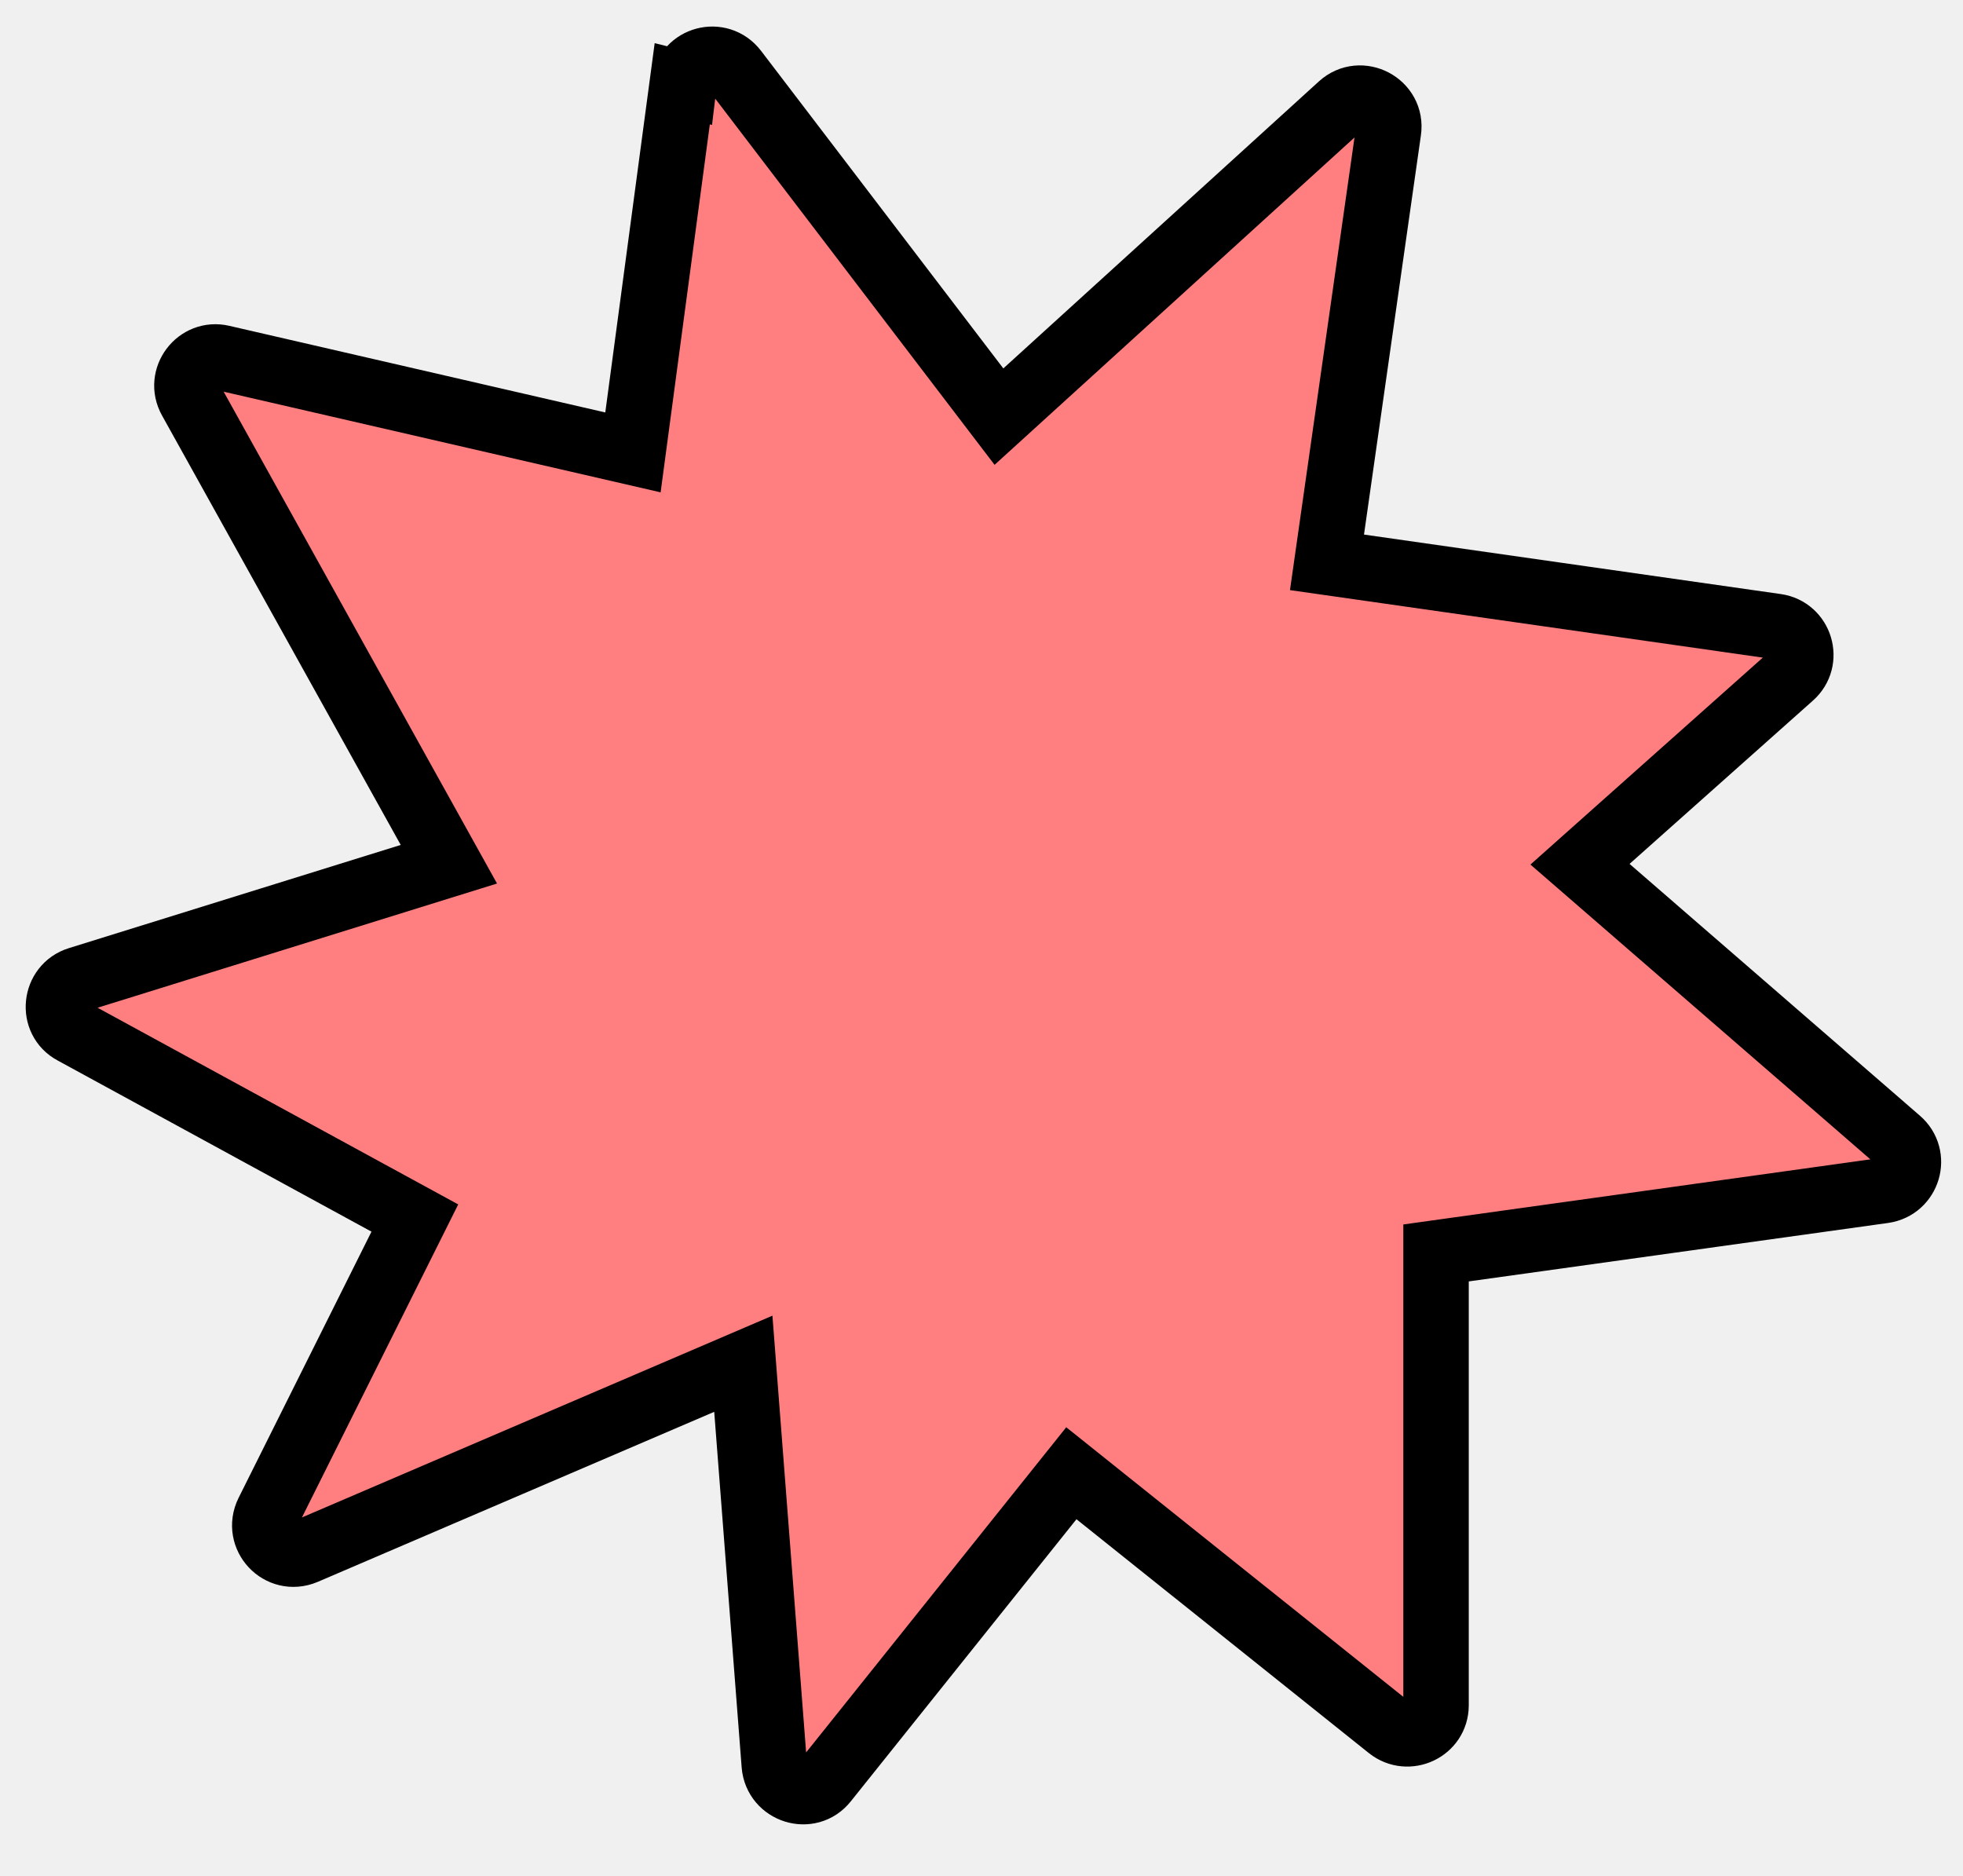
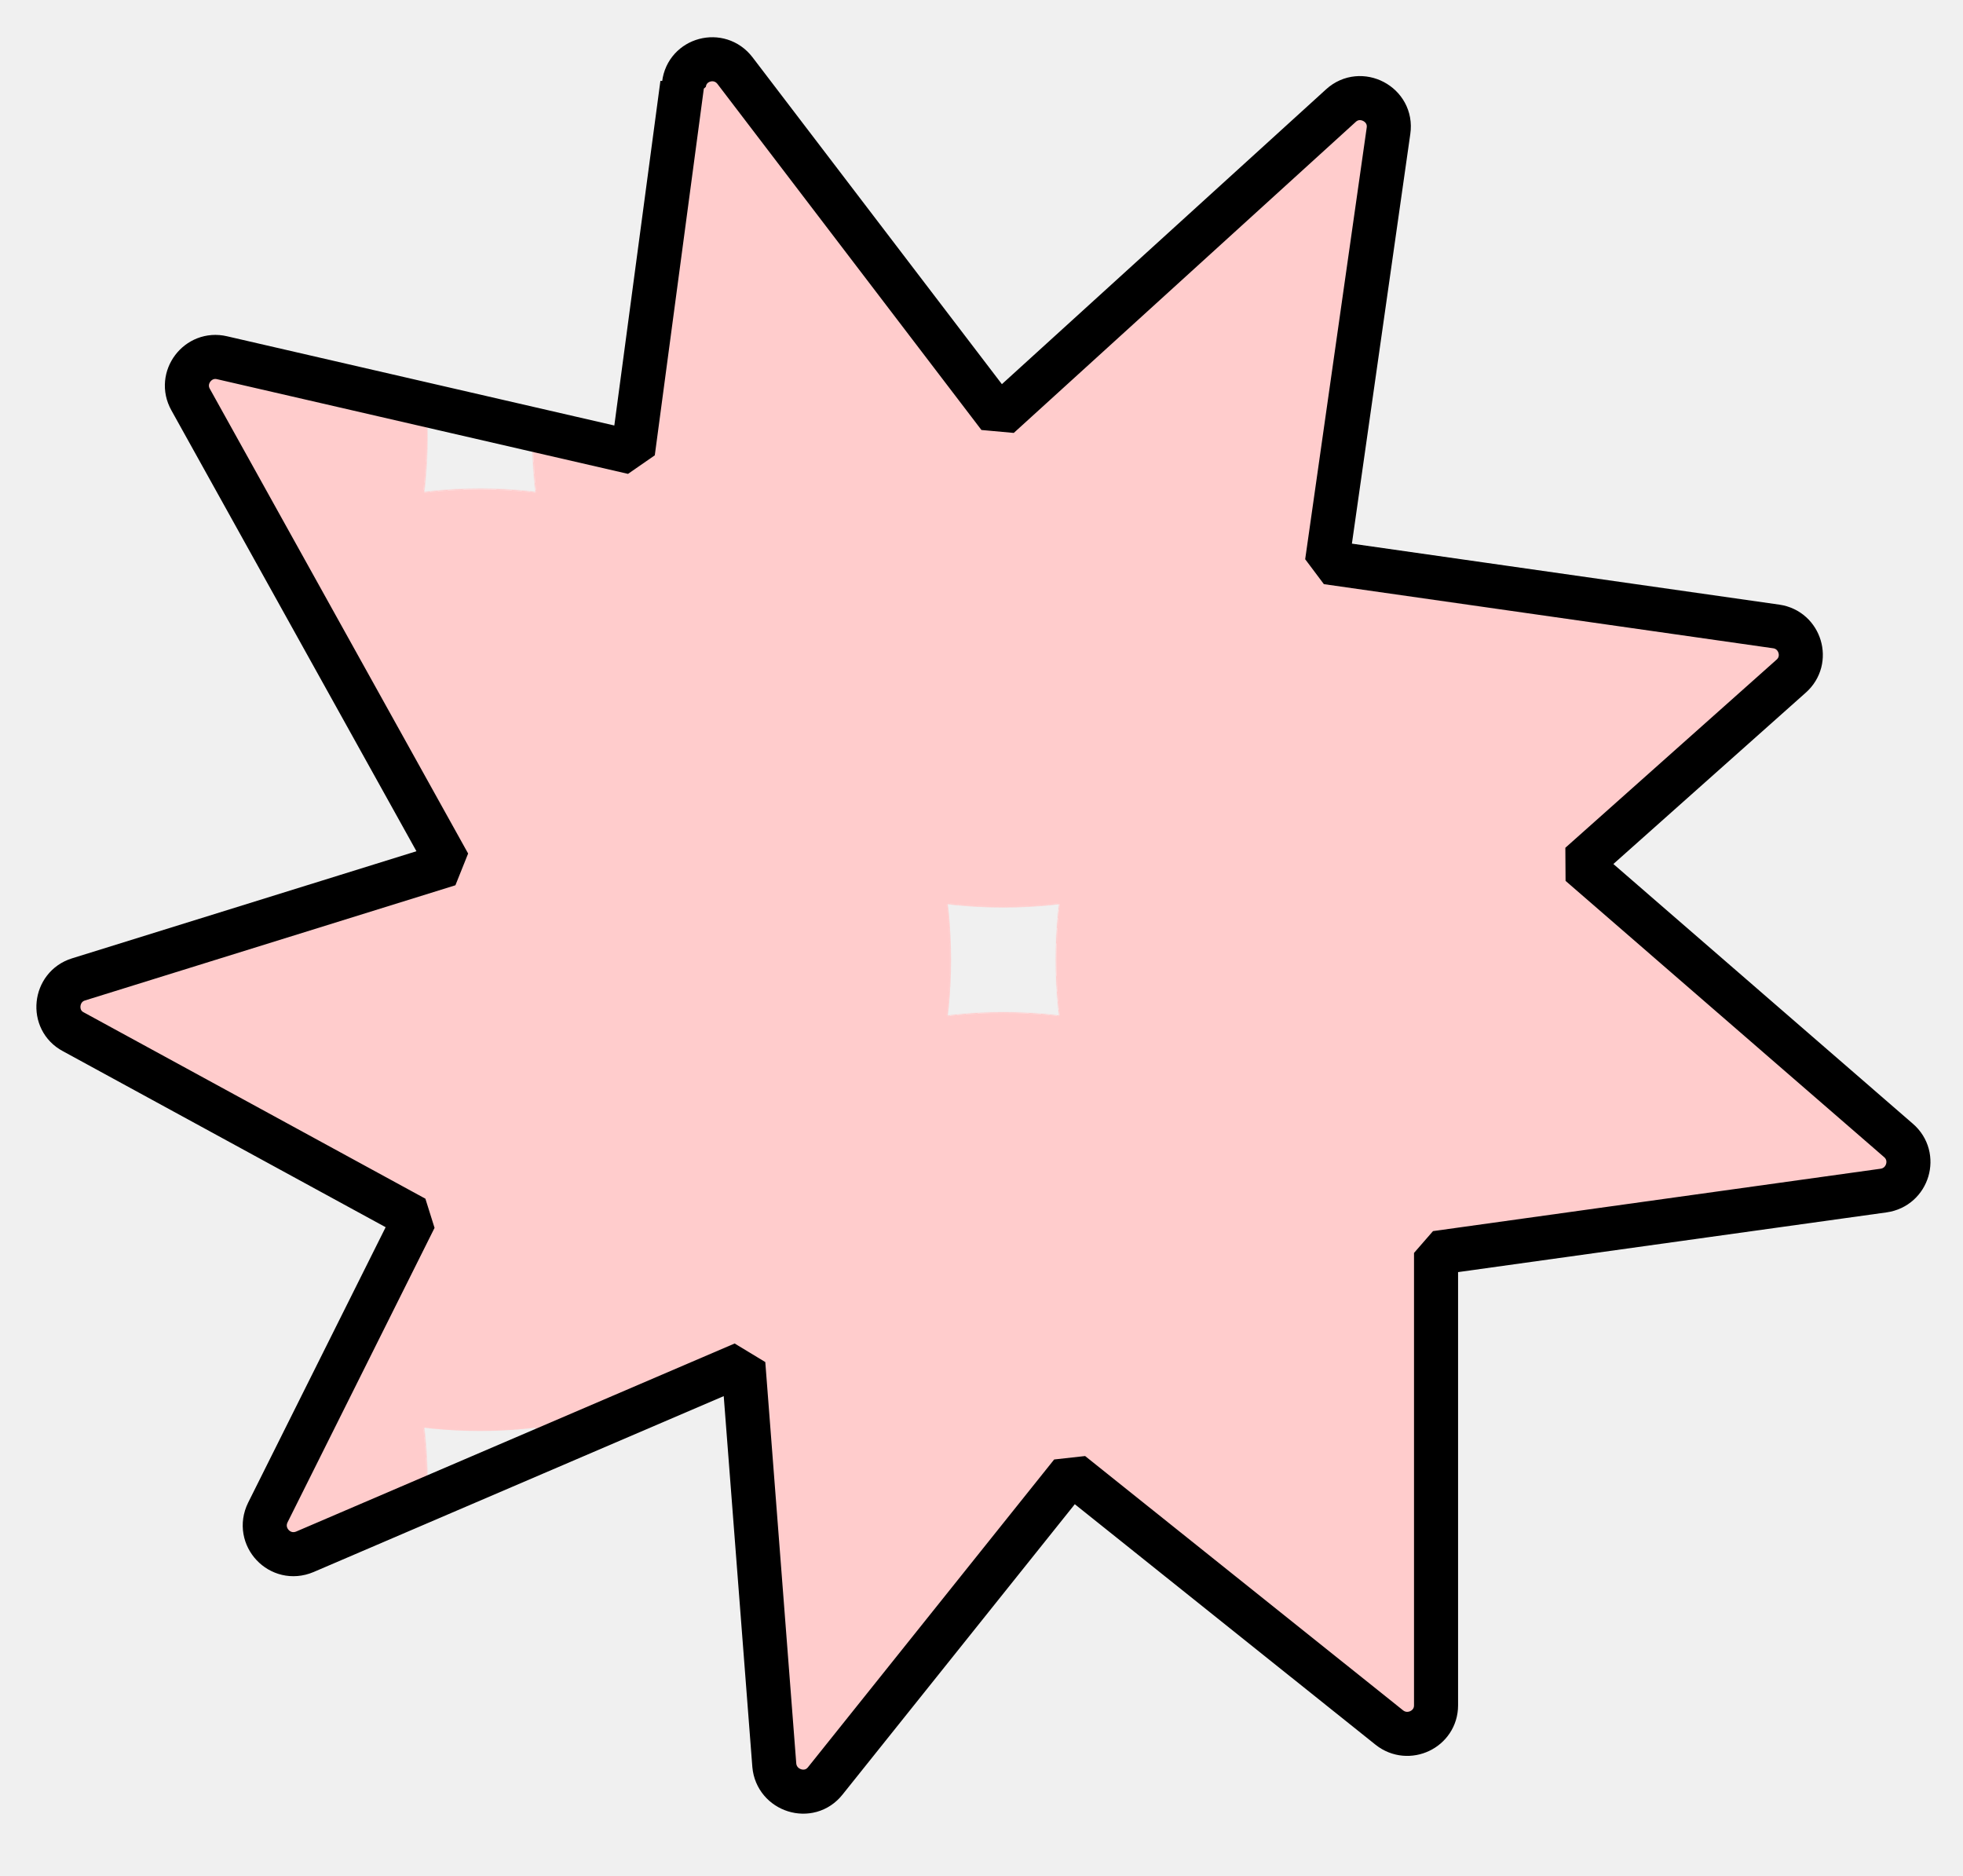
- <svg xmlns="http://www.w3.org/2000/svg" width="45" height="43" viewBox="0 0 45 43" fill="none">
-   <g clip-path="url(#clip0_1886_4125)">
-     <path d="M15.64 1.92L14.51 10.37L5.09 8.2C4.54 8.07 4.09 8.66 4.37 9.16L10.29 19.81L1.8 22.45C1.25 22.62 1.17 23.38 1.68 23.65L9.51 27.92L6.14 34.67C5.87 35.22 6.42 35.81 6.99 35.57L17.04 31.26L17.75 40.46C17.8 41.05 18.55 41.29 18.92 40.82L24.56 33.77L31.85 39.6C32.28 39.94 32.92 39.64 32.92 39.09V28.72L43.18 27.29C43.74 27.21 43.95 26.51 43.52 26.14L36.22 19.81L41.06 15.5C41.48 15.13 41.27 14.44 40.72 14.36L30.42 12.89L31.83 3C31.92 2.39 31.19 2.01 30.74 2.42L22.9 9.55L16.85 1.62C16.49 1.15 15.75 1.35 15.68 1.93L15.64 1.92Z" fill="#FF7F81" stroke="black" stroke-width="1.5" stroke-miterlimit="10" />
+ <svg xmlns="http://www.w3.org/2000/svg" id="_레이어_1" data-name="레이어_1" width="45" height="43" version="1.1" viewBox="0 0 45 43">
+   <defs>
+     <clipPath id="clippath">
+       <rect width="44.89" height="42.09" fill="none" />
+     </clipPath>
+     <pattern id="_6_dpi_90_dot_pink" data-name="6 dpi 90 dot pink" x="0" y="0" width="48" height="48" patternTransform="translate(-25 82)" patternUnits="userSpaceOnUse" viewBox="0 0 48 48">
+       <g>
+         <rect width="48" height="48" fill="none" />
+         <g>
+           <path d="M24,58.8c5.96,0,10.8-4.83,10.8-10.8s-4.84-10.8-10.8-10.8-10.8,4.84-10.8,10.8,4.83,10.8,10.8,10.8Z" fill="#fcc" />
+           <circle cx="48" cy="48" r="10.8" fill="#fcc" />
+           <path d="M24,34.8c5.96,0,10.8-4.83,10.8-10.8s-4.84-10.8-10.8-10.8-10.8,4.84-10.8,10.8,4.83,10.8,10.8,10.8Z" fill="#fcc" />
+           <circle cx="48" cy="24" r="10.8" fill="#fcc" />
+           <path d="M36,46.8c5.96,0,10.8-4.83,10.8-10.8s-4.84-10.8-10.8-10.8-10.8,4.84-10.8,10.8,4.83,10.8,10.8,10.8Z" fill="#fcc" />
+           <path d="M12,46.8c5.96,0,10.8-4.83,10.8-10.8s-4.84-10.8-10.8-10.8S1.2,30.04,1.2,36s4.83,10.8,10.8,10.8Z" fill="#fcc" />
+           <path d="M36,22.8c5.96,0,10.8-4.83,10.8-10.8S41.96,1.2,36,1.2s-10.8,4.84-10.8,10.8,4.83,10.8,10.8,10.8Z" fill="#fcc" />
+           <path d="M12,22.8c5.96,0,10.8-4.83,10.8-10.8S17.96,1.2,12,1.2,1.2,6.04,1.2,12s4.83,10.8,10.8,10.8Z" fill="#fcc" />
+         </g>
+         <g>
+           <circle cy="48" r="10.8" fill="#fcc" />
+           <circle cy="24" r="10.8" fill="#fcc" />
+         </g>
+         <g>
+           <path d="M24,10.8c5.96,0,10.8-4.83,10.8-10.8s-4.84-10.8-10.8-10.8S13.2-5.96,13.2,0s4.83,10.8,10.8,10.8Z" fill="#fcc" />
+           <circle cx="48" r="10.8" fill="#fcc" />
+         </g>
+         <circle r="10.8" fill="#fcc" />
+       </g>
+     </pattern>
+   </defs>
+   <g clip-path="url(#clippath)">
+     <path d="M15.64,1.92l-1.13,8.45-9.42-2.17c-.55-.13-1,.46-.72.96l5.92,10.65-8.49,2.64c-.55.17-.63.93-.12,1.2l7.83,4.27-3.37,6.75c-.27.55.28,1.14.85.9l10.05-4.31.71,9.2c.05.59.8.83,1.17.36l5.64-7.05,7.29,5.83c.43.34,1.07.04,1.07-.51v-10.37l10.26-1.43c.56-.08.77-.78.34-1.15l-7.3-6.33,4.84-4.31c.42-.37.21-1.06-.34-1.14l-10.3-1.47,1.41-9.89c.09-.61-.64-.99-1.09-.58l-7.84,7.13-6.05-7.93c-.36-.47-1.1-.27-1.17.31h-.04Z" fill="url(#_6_dpi_90_dot_pink)" stroke="#000" stroke-linecap="round" stroke-linejoin="bevel" stroke-width="1.01" />
  </g>
-   <defs>
-     <clipPath id="clip0_1886_4125">
-       <rect width="44.89" height="42.09" fill="white" />
-     </clipPath>
-   </defs>
</svg>
